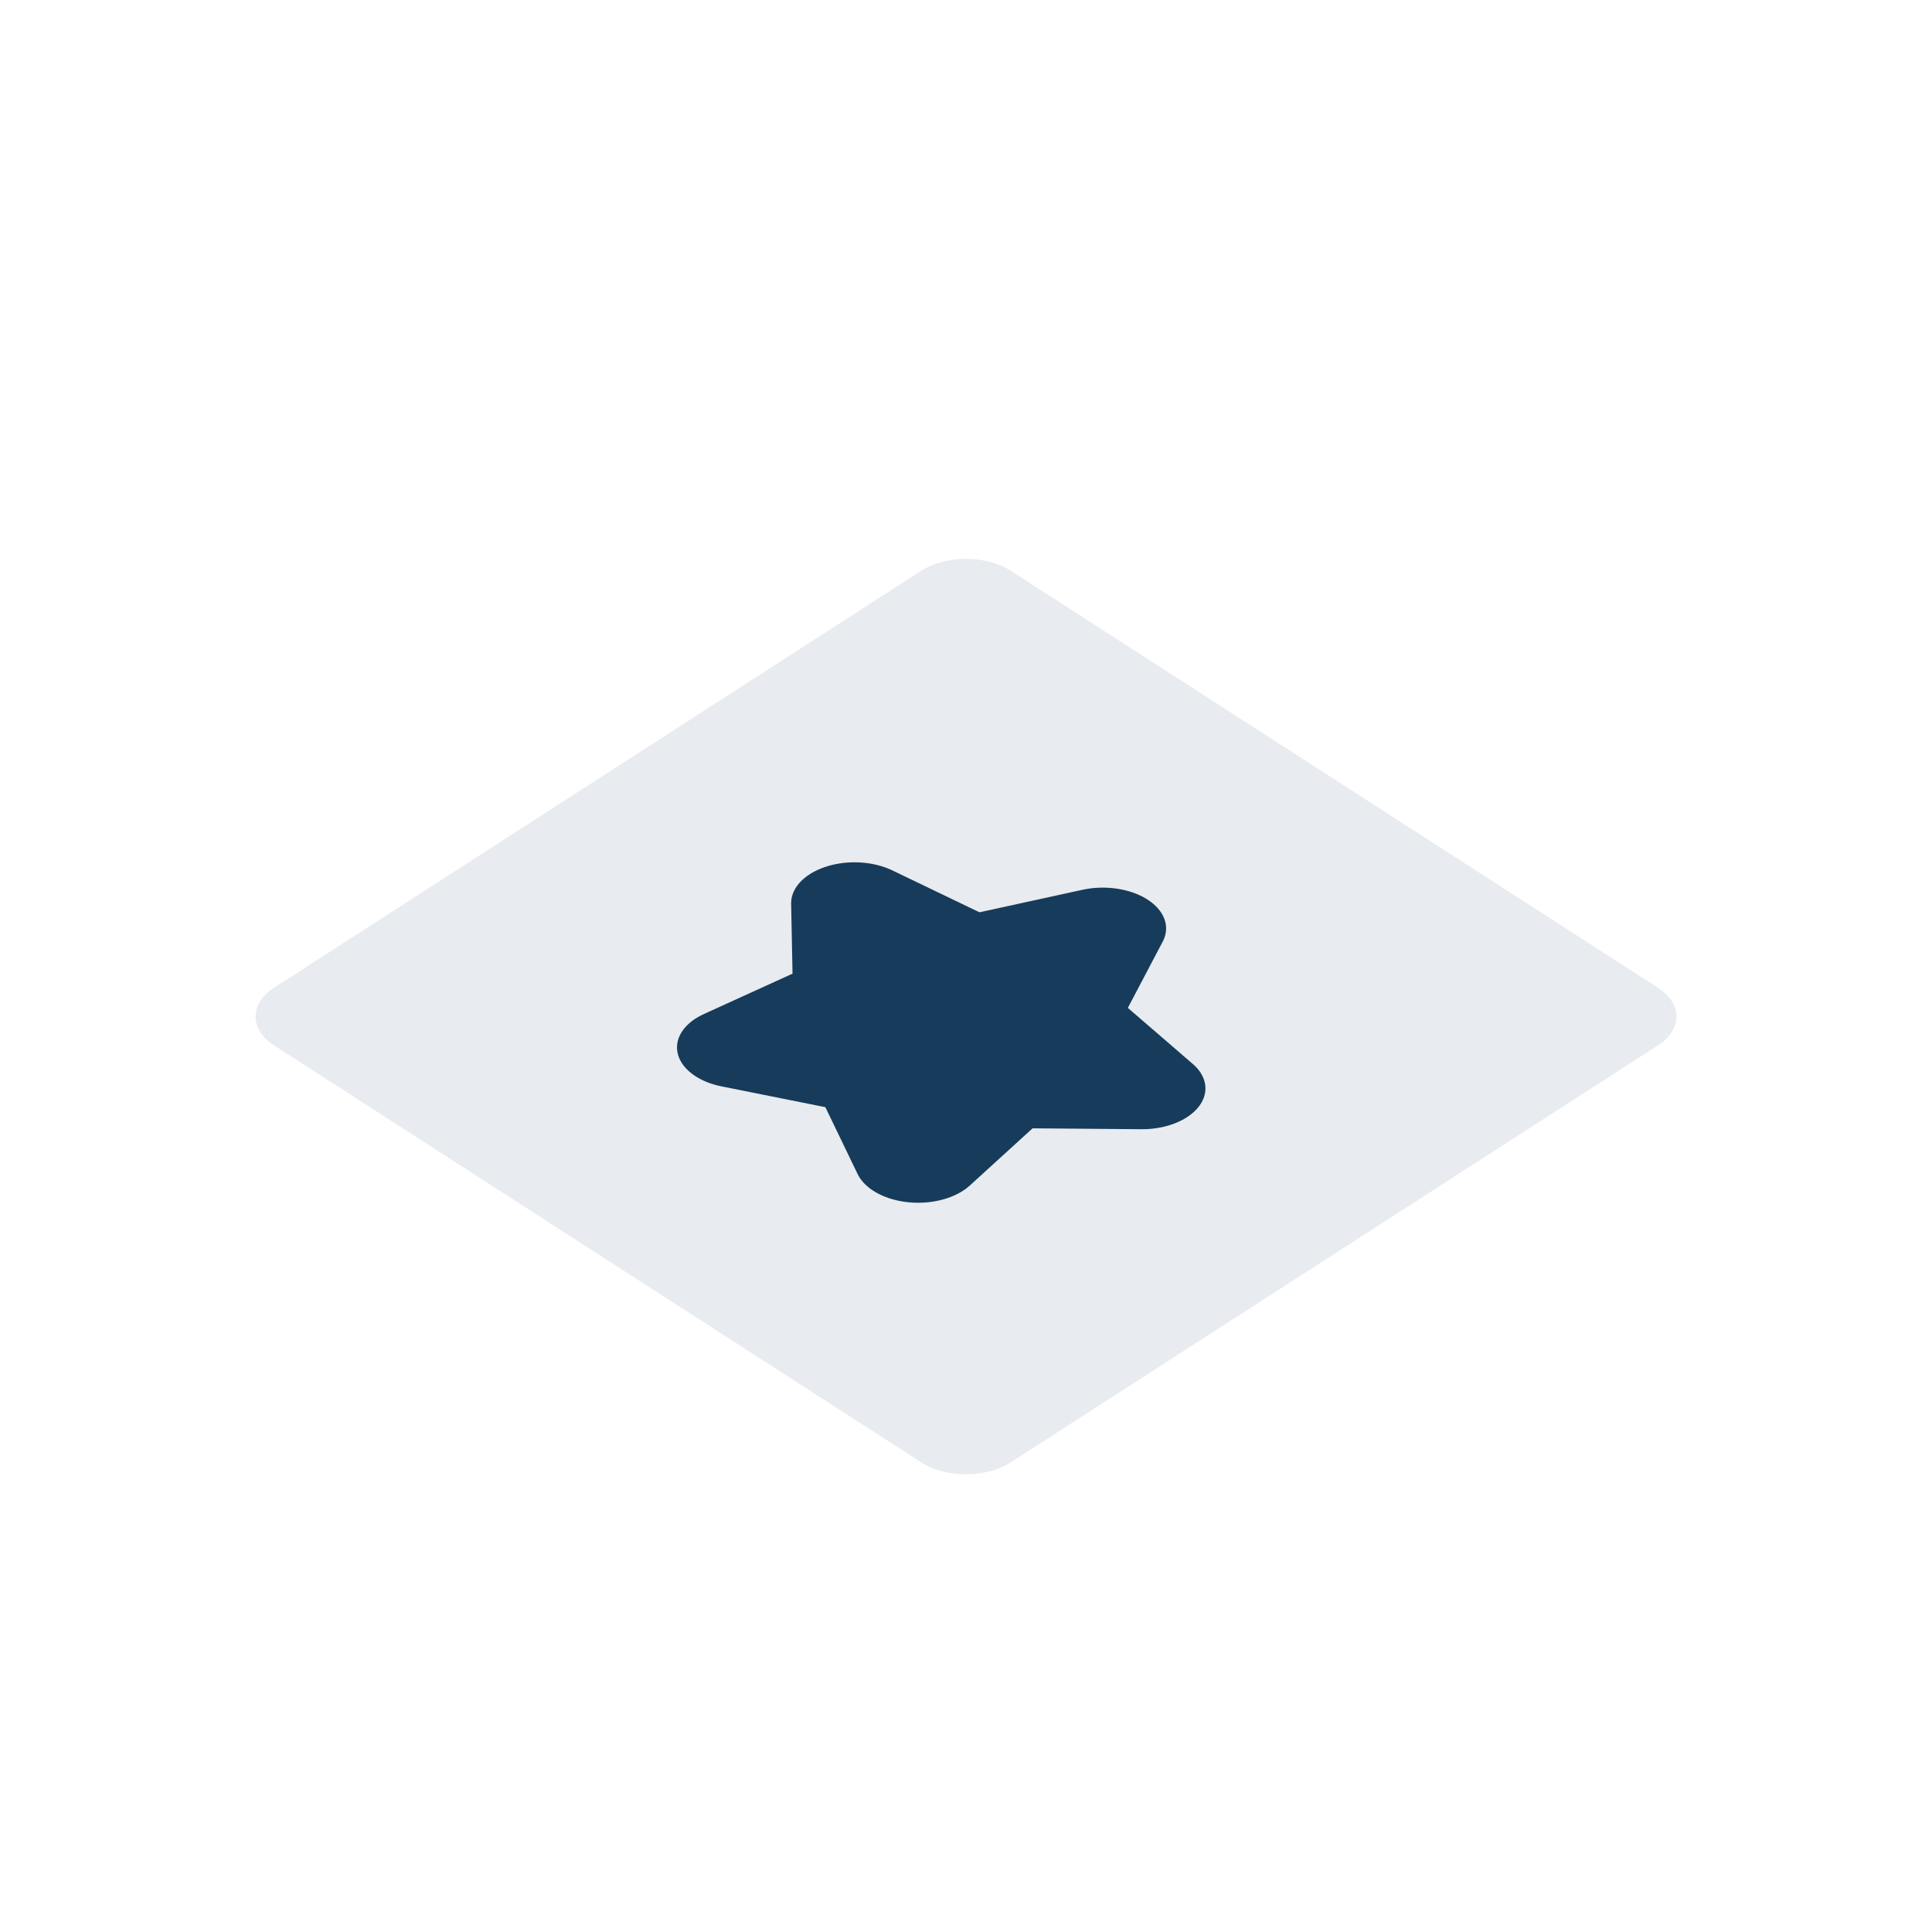
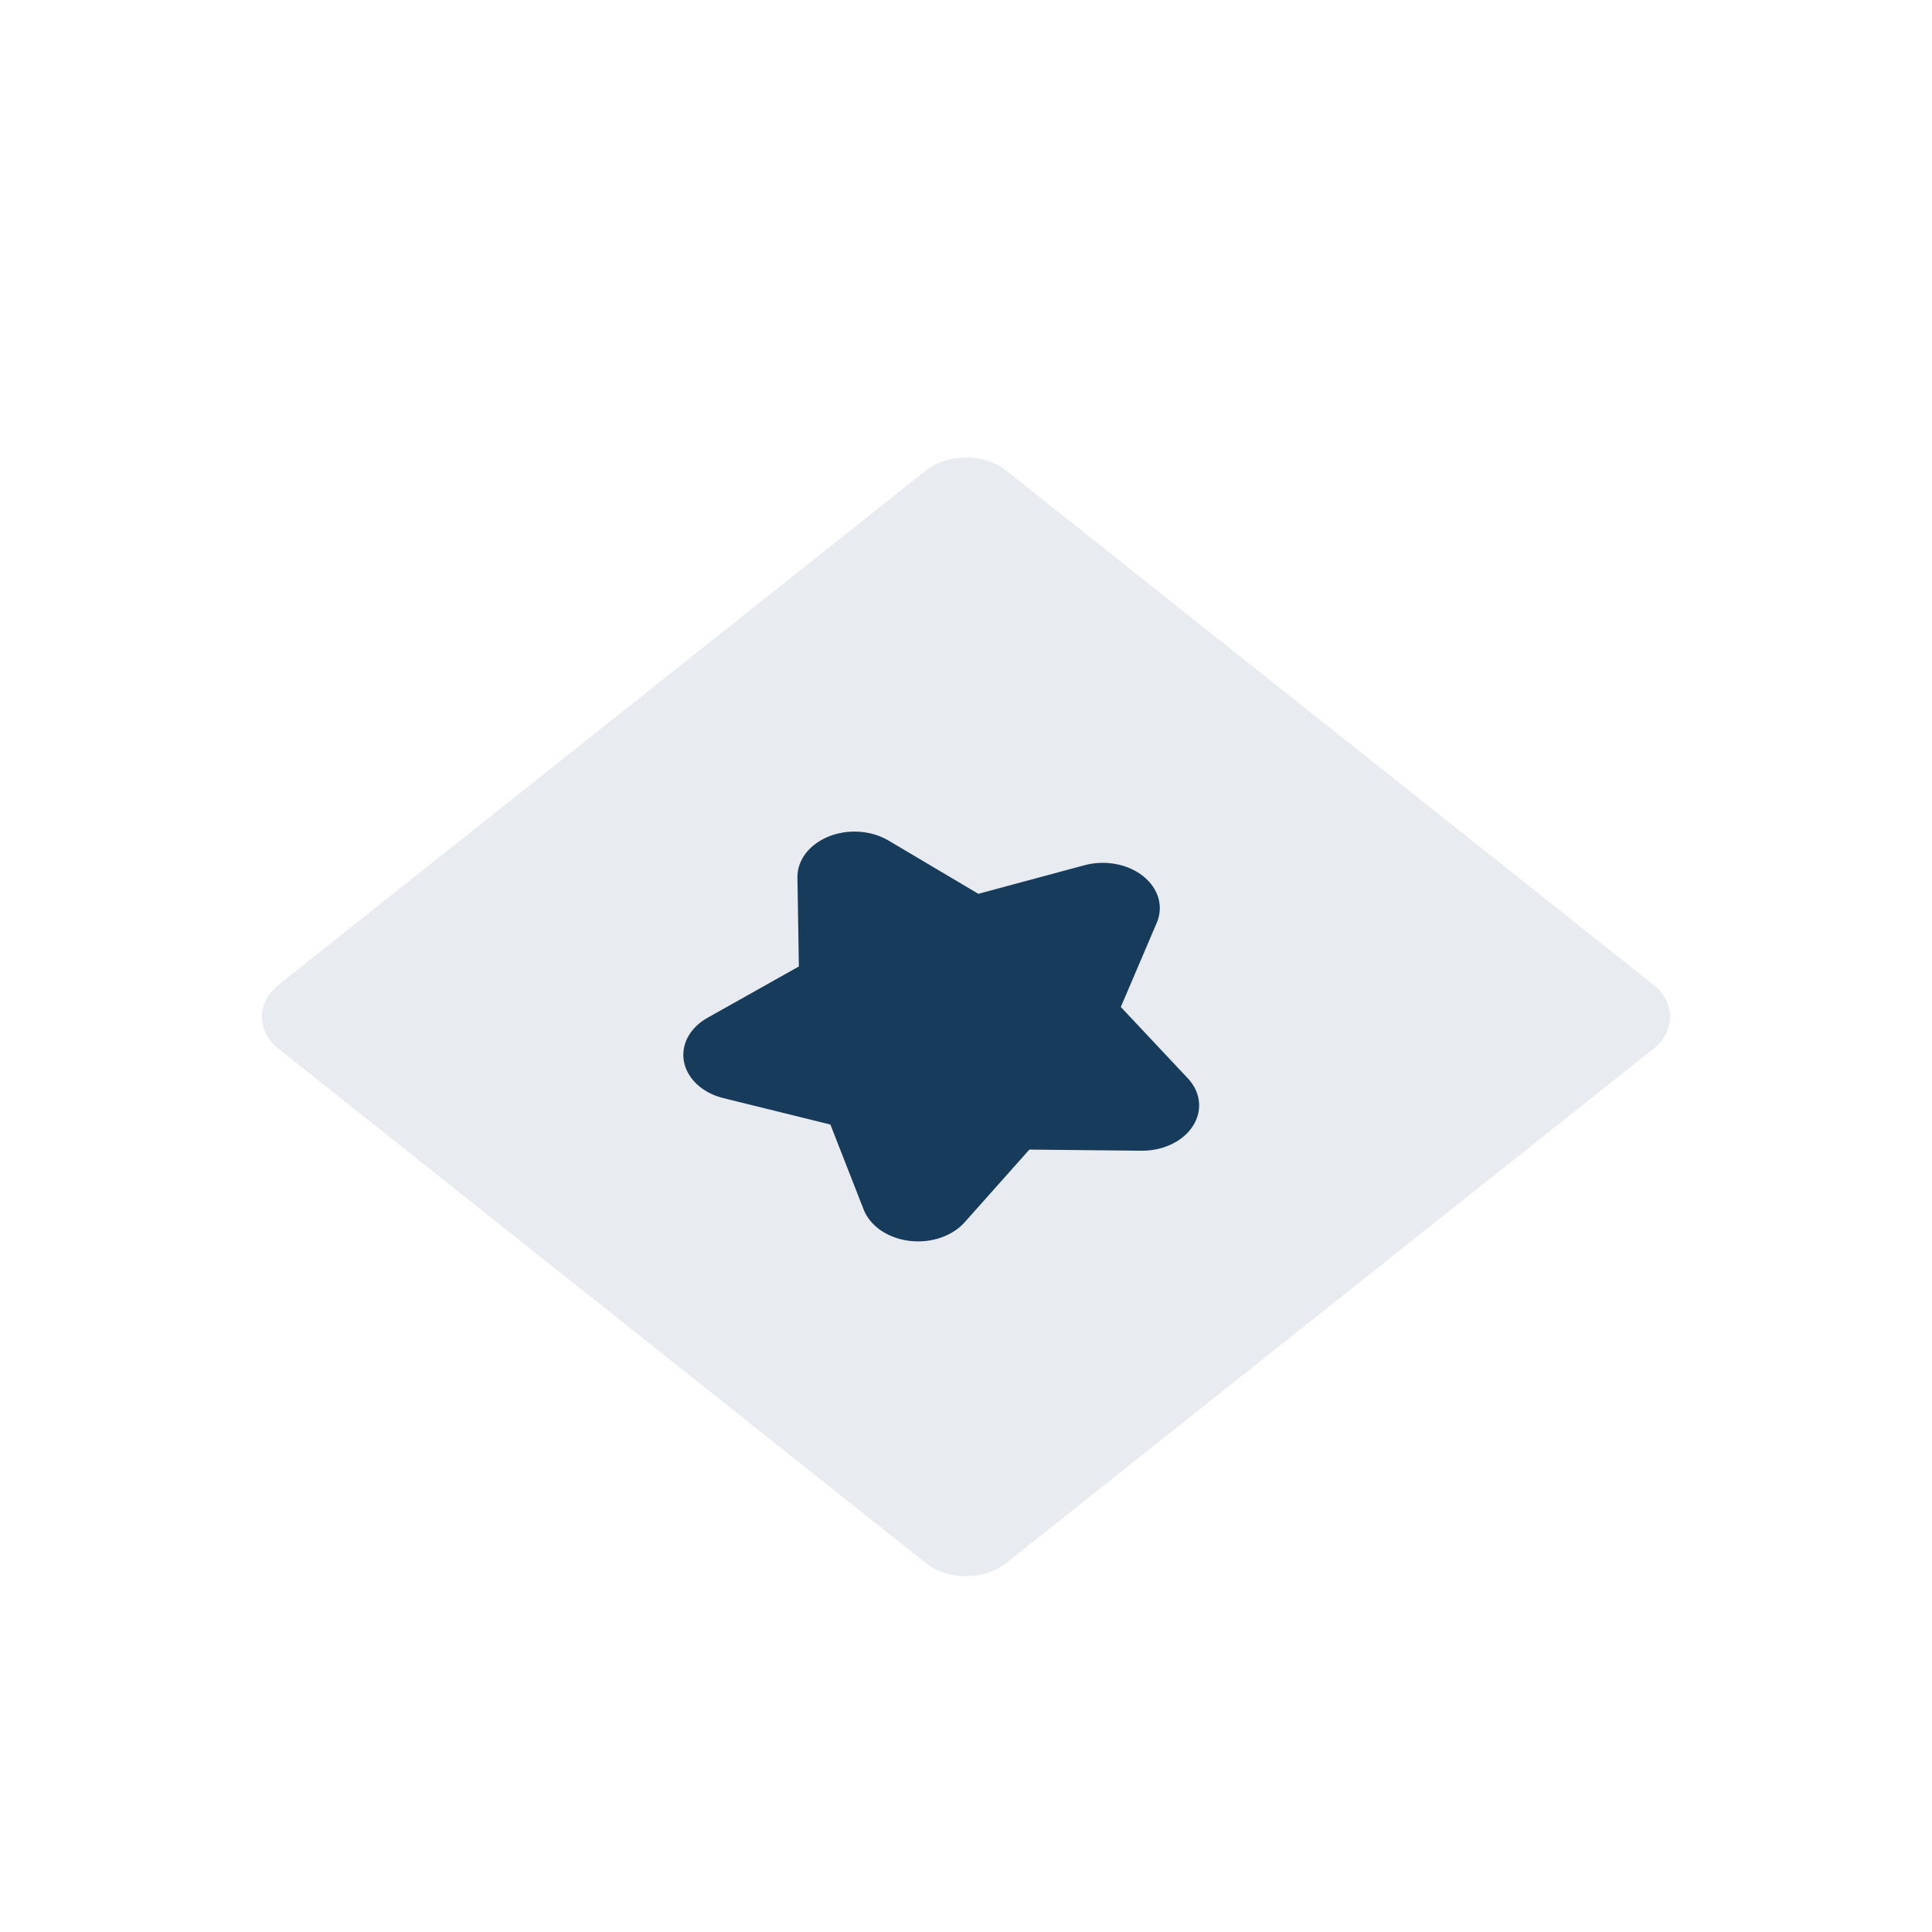
<svg xmlns="http://www.w3.org/2000/svg" version="1.1" id="svg1" width="190" height="190" viewBox="0 0 190 190" xml:space="preserve">
  <defs id="defs1" />
  <g id="g1">
-     <path id="path2" style="baseline-shift:baseline;display:inline;overflow:visible;vector-effect:none;fill:#173b5a;fill-opacity:0.1;stroke-width:0.954;stroke-linecap:round;stroke-linejoin:round;paint-order:markers fill stroke;enable-background:accumulate;stop-color:#000000" d="M 95 54.959 A 6.23 4.014 0 0 0 90.596 56.133 L 26.955 97.135 A 6.23 4.014 0 0 0 26.957 102.809 L 90.596 143.811 A 6.23 4.014 0 0 0 99.404 143.811 L 163.045 102.809 A 6.23 4.014 0 0 0 163.043 97.135 L 99.404 56.135 A 6.23 4.014 0 0 0 95 54.959 z " />
-     <path style="fill:#173b5a;fill-opacity:1;stroke:#173b5a;stroke-width:17.773;stroke-linecap:round;stroke-linejoin:round;stroke-dasharray:none;stroke-opacity:1;paint-order:markers fill stroke" id="path1" d="m 95,125 8.817,17.865 19.715,2.865 -14.266,13.906 3.368,19.635 L 95,170 l -17.634,9.271 3.368,-19.635 -14.266,-13.906 19.715,-2.865 z" transform="matrix(0.495664,0.3193371,-0.495664,0.3193371,123.3199,21.05267)" />
+     <path id="path2" style="baseline-shift:baseline;display:inline;overflow:visible;vector-effect:none;fill:#173b5a;fill-opacity:0.1;stroke-width:0.987;stroke-linecap:round;stroke-linejoin:round;paint-order:markers fill stroke;enable-background:accumulate;stop-color:#000000" d="M 95 44.98 A 5.61 4.457 0 0 0 91.033 46.287 L 27.395 96.846 A 5.61 4.457 0 0 0 27.395 103.146 L 91.033 153.707 A 5.61 4.457 0 0 0 98.967 153.707 L 162.605 103.148 A 5.61 4.457 0 0 0 162.605 96.846 L 98.965 46.285 A 5.61 4.457 0 0 0 95 44.98 z " />
+     <path style="fill:#173b5a;fill-opacity:1;stroke:#173b5a;stroke-width:16.005;stroke-linecap:round;stroke-linejoin:round;stroke-dasharray:none;stroke-opacity:1;paint-order:markers fill stroke" id="path1" d="m 95,125 8.817,17.865 19.715,2.865 -14.266,13.906 3.368,19.635 L 95,170 l -17.634,9.271 3.368,-19.635 -14.266,-13.906 19.715,-2.865 z" transform="matrix(0.495664,0.393787,-0.495664,0.393787,123.3199,2.677885)" />
  </g>
</svg>
